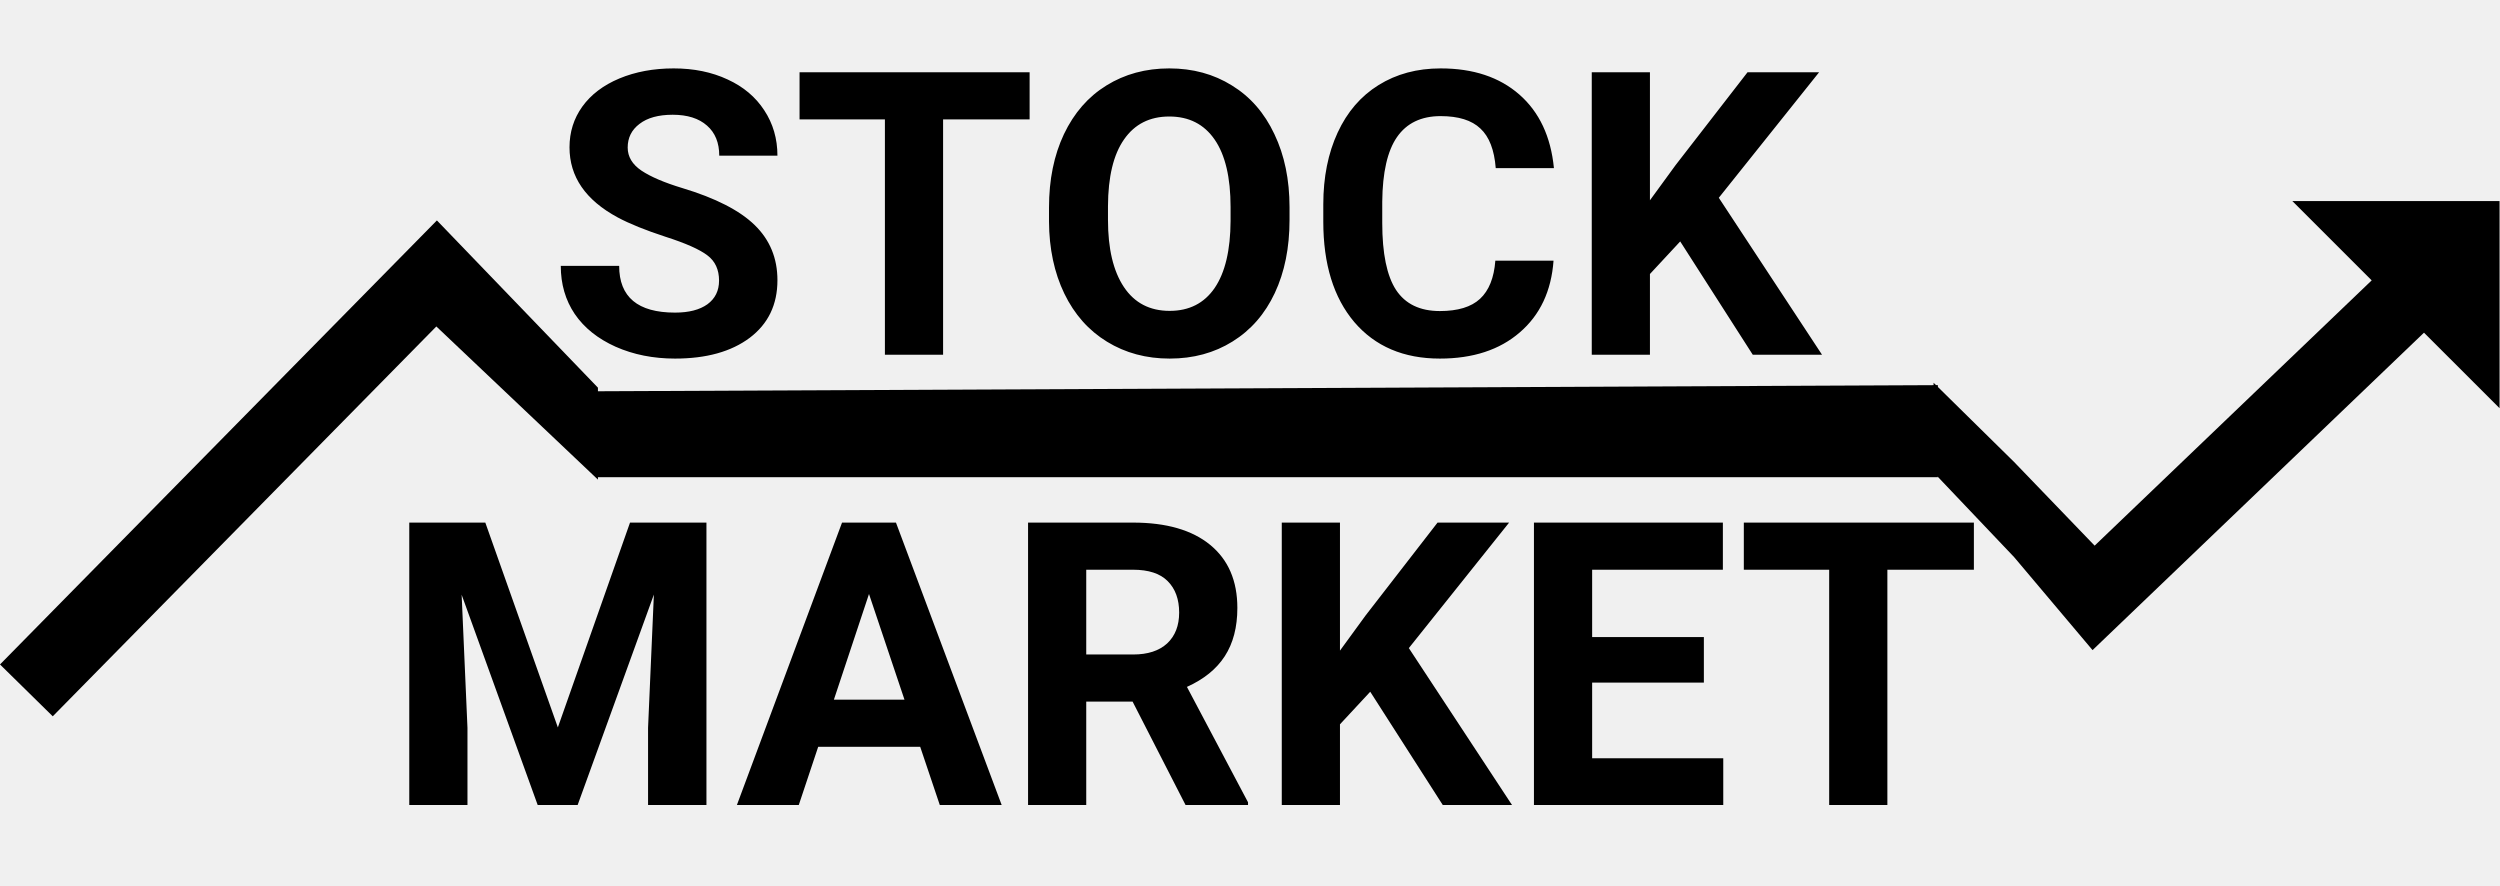
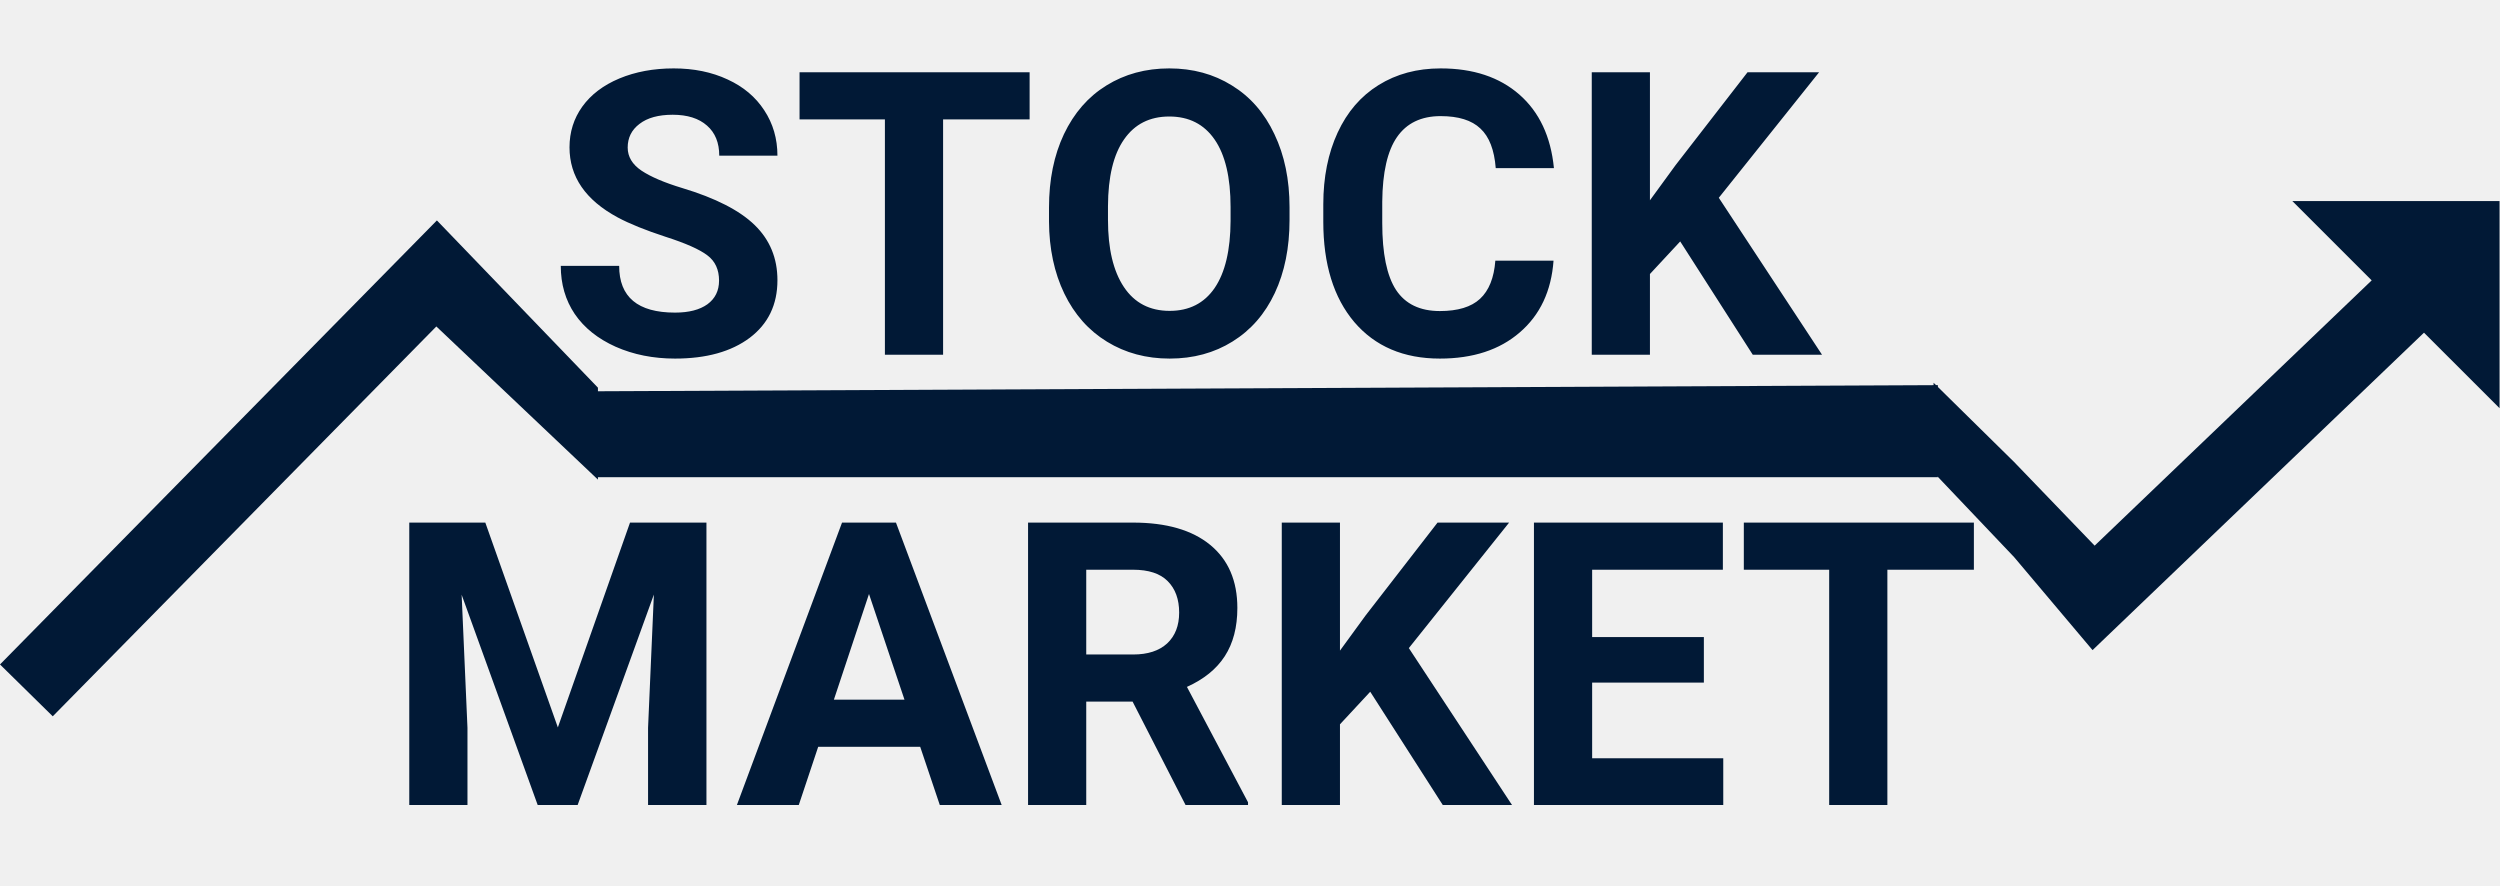
<svg xmlns="http://www.w3.org/2000/svg" width="161" height="57" viewBox="0 0 161 57" fill="none">
  <g clip-path="url(#clip0)">
-     <path d="M46.307 18.071C46.307 17.363 46.057 16.822 45.558 16.447C45.058 16.064 44.158 15.664 42.859 15.248C41.56 14.823 40.532 14.407 39.774 13.999C37.708 12.883 36.676 11.38 36.676 9.489C36.676 8.506 36.951 7.632 37.5 6.866C38.058 6.091 38.853 5.488 39.886 5.054C40.927 4.621 42.093 4.405 43.384 4.405C44.683 4.405 45.841 4.642 46.857 5.117C47.873 5.583 48.66 6.245 49.218 7.103C49.784 7.961 50.067 8.935 50.067 10.026H46.32C46.32 9.194 46.057 8.548 45.533 8.09C45.008 7.624 44.271 7.39 43.322 7.39C42.405 7.39 41.693 7.586 41.185 7.978C40.677 8.361 40.423 8.869 40.423 9.502C40.423 10.093 40.719 10.588 41.31 10.988C41.91 11.388 42.788 11.763 43.946 12.113C46.078 12.754 47.631 13.549 48.606 14.498C49.58 15.448 50.067 16.63 50.067 18.046C50.067 19.62 49.472 20.857 48.281 21.756C47.09 22.647 45.487 23.093 43.471 23.093C42.072 23.093 40.798 22.839 39.649 22.331C38.5 21.815 37.621 21.111 37.013 20.22C36.413 19.329 36.114 18.296 36.114 17.122H39.874C39.874 19.129 41.073 20.132 43.471 20.132C44.362 20.132 45.058 19.953 45.558 19.595C46.057 19.229 46.307 18.721 46.307 18.071ZM66.307 7.69H60.735V22.843H56.988V7.69H51.491V4.655H66.307V7.69ZM83.046 14.161C83.046 15.952 82.73 17.521 82.097 18.871C81.464 20.22 80.556 21.261 79.374 21.994C78.199 22.727 76.85 23.093 75.326 23.093C73.819 23.093 72.474 22.731 71.291 22.006C70.109 21.282 69.192 20.249 68.543 18.908C67.893 17.559 67.564 16.01 67.556 14.261V13.362C67.556 11.571 67.877 9.997 68.518 8.64C69.168 7.274 70.079 6.229 71.254 5.504C72.436 4.771 73.785 4.405 75.301 4.405C76.817 4.405 78.162 4.771 79.336 5.504C80.519 6.229 81.43 7.274 82.072 8.64C82.721 9.997 83.046 11.567 83.046 13.349V14.161ZM79.249 13.337C79.249 11.43 78.907 9.98 78.224 8.989C77.541 7.998 76.567 7.503 75.301 7.503C74.044 7.503 73.073 7.994 72.39 8.977C71.707 9.951 71.362 11.384 71.354 13.274V14.161C71.354 16.018 71.695 17.459 72.378 18.483C73.061 19.508 74.044 20.02 75.326 20.02C76.584 20.02 77.55 19.529 78.224 18.546C78.899 17.555 79.24 16.114 79.249 14.224V13.337ZM100.048 16.785C99.906 18.742 99.182 20.282 97.874 21.407C96.575 22.531 94.859 23.093 92.728 23.093C90.396 23.093 88.559 22.31 87.219 20.744C85.886 19.171 85.22 17.014 85.22 14.274V13.162C85.22 11.413 85.528 9.872 86.144 8.54C86.76 7.207 87.639 6.187 88.78 5.479C89.929 4.763 91.262 4.405 92.777 4.405C94.876 4.405 96.567 4.967 97.849 6.091C99.132 7.216 99.873 8.794 100.073 10.826H96.325C96.234 9.652 95.905 8.802 95.338 8.277C94.78 7.744 93.927 7.478 92.777 7.478C91.528 7.478 90.591 7.928 89.967 8.827C89.35 9.718 89.034 11.105 89.017 12.987V14.361C89.017 16.326 89.313 17.763 89.904 18.671C90.504 19.578 91.445 20.032 92.728 20.032C93.885 20.032 94.747 19.77 95.313 19.245C95.888 18.712 96.217 17.892 96.3 16.785H100.048ZM108.205 15.548L106.256 17.646V22.843H102.509V4.655H106.256V12.899L107.905 10.638L112.54 4.655H117.149L110.691 12.737L117.337 22.843H112.877L108.205 15.548ZM31.254 33.655L35.926 46.846L40.573 33.655H45.495V51.843H41.735V46.871L42.11 38.289L37.2 51.843H34.627L29.73 38.302L30.105 46.871V51.843H26.357V33.655H31.254ZM59.261 48.096H52.691L51.441 51.843H47.456L54.227 33.655H57.7L64.508 51.843H60.523L59.261 48.096ZM53.702 45.06H58.249L55.963 38.252L53.702 45.06ZM72.94 45.185H69.954V51.843H66.207V33.655H72.965C75.114 33.655 76.771 34.134 77.937 35.091C79.103 36.049 79.686 37.402 79.686 39.151C79.686 40.392 79.415 41.429 78.874 42.262C78.341 43.086 77.529 43.744 76.438 44.236L80.373 51.668V51.843H76.35L72.94 45.185ZM69.954 42.149H72.978C73.919 42.149 74.647 41.912 75.164 41.437C75.68 40.954 75.938 40.292 75.938 39.451C75.938 38.593 75.692 37.919 75.201 37.427C74.718 36.936 73.973 36.69 72.965 36.69H69.954V42.149ZM88.243 44.548L86.294 46.646V51.843H82.546V33.655H86.294V41.9L87.943 39.638L92.578 33.655H97.187L90.729 41.737L97.374 51.843H92.915L88.243 44.548ZM109.729 43.961H102.534V48.833H110.978V51.843H98.786V33.655H110.953V36.69H102.534V41.025H109.729V43.961ZM127.118 36.69H121.547V51.843H117.799V36.69H112.302V33.655H127.118V36.69Z" fill="black" />
-     <path d="M38.507 30.887L28.1 21.024L3.397 46.13L0 42.791L28.136 14.195L38.507 24.966V30.887Z" fill="black" />
-     <path d="M134.76 41.867L129.71 35.879L124.522 30.419V24.647L129.71 29.754L134.895 35.14L152.737 18.056L147.625 12.947H160.971V26.288L156.105 21.424L134.76 41.867Z" fill="black" />
-     <path d="M38.375 25.198L124.798 24.803V30.73H38.375V25.198Z" fill="black" />
+     <path d="M46.307 18.071C46.307 17.363 46.057 16.822 45.558 16.447C45.058 16.064 44.158 15.664 42.859 15.248C41.56 14.823 40.532 14.407 39.774 13.999C37.708 12.883 36.676 11.38 36.676 9.489C36.676 8.506 36.951 7.632 37.5 6.866C38.058 6.091 38.853 5.488 39.886 5.054C40.927 4.621 42.093 4.405 43.384 4.405C44.683 4.405 45.841 4.642 46.857 5.117C47.873 5.583 48.66 6.245 49.218 7.103C49.784 7.961 50.067 8.935 50.067 10.026H46.32C46.32 9.194 46.057 8.548 45.533 8.09C45.008 7.624 44.271 7.39 43.322 7.39C42.405 7.39 41.693 7.586 41.185 7.978C40.677 8.361 40.423 8.869 40.423 9.502C40.423 10.093 40.719 10.588 41.31 10.988C41.91 11.388 42.788 11.763 43.946 12.113C46.078 12.754 47.631 13.549 48.606 14.498C49.58 15.448 50.067 16.63 50.067 18.046C50.067 19.62 49.472 20.857 48.281 21.756C47.09 22.647 45.487 23.093 43.471 23.093C42.072 23.093 40.798 22.839 39.649 22.331C38.5 21.815 37.621 21.111 37.013 20.22C36.413 19.329 36.114 18.296 36.114 17.122H39.874C39.874 19.129 41.073 20.132 43.471 20.132C44.362 20.132 45.058 19.953 45.558 19.595C46.057 19.229 46.307 18.721 46.307 18.071ZM66.307 7.69H60.735V22.843H56.988V7.69H51.491V4.655H66.307V7.69ZM83.046 14.161C83.046 15.952 82.73 17.521 82.097 18.871C81.464 20.22 80.556 21.261 79.374 21.994C78.199 22.727 76.85 23.093 75.326 23.093C73.819 23.093 72.474 22.731 71.291 22.006C70.109 21.282 69.192 20.249 68.543 18.908C67.893 17.559 67.564 16.01 67.556 14.261V13.362C67.556 11.571 67.877 9.997 68.518 8.64C69.168 7.274 70.079 6.229 71.254 5.504C72.436 4.771 73.785 4.405 75.301 4.405C76.817 4.405 78.162 4.771 79.336 5.504C80.519 6.229 81.43 7.274 82.072 8.64C82.721 9.997 83.046 11.567 83.046 13.349V14.161ZM79.249 13.337C79.249 11.43 78.907 9.98 78.224 8.989C77.541 7.998 76.567 7.503 75.301 7.503C74.044 7.503 73.073 7.994 72.39 8.977C71.707 9.951 71.362 11.384 71.354 13.274V14.161C71.354 16.018 71.695 17.459 72.378 18.483C73.061 19.508 74.044 20.02 75.326 20.02C76.584 20.02 77.55 19.529 78.224 18.546C78.899 17.555 79.24 16.114 79.249 14.224V13.337ZM100.048 16.785C99.906 18.742 99.182 20.282 97.874 21.407C96.575 22.531 94.859 23.093 92.728 23.093C90.396 23.093 88.559 22.31 87.219 20.744C85.886 19.171 85.22 17.014 85.22 14.274V13.162C85.22 11.413 85.528 9.872 86.144 8.54C86.76 7.207 87.639 6.187 88.78 5.479C89.929 4.763 91.262 4.405 92.777 4.405C94.876 4.405 96.567 4.967 97.849 6.091C99.132 7.216 99.873 8.794 100.073 10.826H96.325C96.234 9.652 95.905 8.802 95.338 8.277C94.78 7.744 93.927 7.478 92.777 7.478C91.528 7.478 90.591 7.928 89.967 8.827C89.35 9.718 89.034 11.105 89.017 12.987V14.361C89.017 16.326 89.313 17.763 89.904 18.671C90.504 19.578 91.445 20.032 92.728 20.032C93.885 20.032 94.747 19.77 95.313 19.245C95.888 18.712 96.217 17.892 96.3 16.785H100.048ZM108.205 15.548L106.256 17.646V22.843H102.509V4.655H106.256V12.899L107.905 10.638L112.54 4.655H117.149L110.691 12.737L117.337 22.843H112.877L108.205 15.548ZM31.254 33.655L35.926 46.846L40.573 33.655H45.495V51.843H41.735V46.871L42.11 38.289L37.2 51.843H34.627L29.73 38.302L30.105 46.871V51.843H26.357V33.655H31.254ZM59.261 48.096H52.691L51.441 51.843H47.456L54.227 33.655H57.7L64.508 51.843H60.523L59.261 48.096ZM53.702 45.06H58.249L55.963 38.252L53.702 45.06ZM72.94 45.185H69.954V51.843H66.207V33.655H72.965C75.114 33.655 76.771 34.134 77.937 35.091C79.103 36.049 79.686 37.402 79.686 39.151C79.686 40.392 79.415 41.429 78.874 42.262C78.341 43.086 77.529 43.744 76.438 44.236L80.373 51.668V51.843H76.35L72.94 45.185ZM69.954 42.149H72.978C73.919 42.149 74.647 41.912 75.164 41.437C75.68 40.954 75.938 40.292 75.938 39.451C75.938 38.593 75.692 37.919 75.201 37.427C74.718 36.936 73.973 36.69 72.965 36.69H69.954V42.149ZM88.243 44.548L86.294 46.646V51.843H82.546V33.655H86.294V41.9L87.943 39.638L92.578 33.655H97.187L90.729 41.737L97.374 51.843H92.915L88.243 44.548ZM109.729 43.961H102.534V48.833H110.978V51.843H98.786V33.655H110.953V36.69H102.534V41.025H109.729V43.961ZM127.118 36.69H121.547V51.843H117.799V36.69H112.302V33.655H127.118V36.69Z" fill="#011936" />
+     <path d="M38.507 30.887L28.1 21.024L3.397 46.13L0 42.791L28.136 14.195L38.507 24.966V30.887Z" fill="#011936" />
+     <path d="M134.76 41.867L129.71 35.879L124.522 30.419V24.647L129.71 29.754L134.895 35.14L152.737 18.056L147.625 12.947H160.971V26.288L156.105 21.424L134.76 41.867Z" fill="#011936" />
+     <path d="M38.375 25.198L124.798 24.803V30.73H38.375V25.198Z" fill="#011936" />
  </g>
  <defs>
    <clipPath id="clip0">
-       <rect width="160.971" height="56.977" fill="white" />
+       <rect width="160.971" height="56.977" fill="#011936" />
    </clipPath>
  </defs>
</svg>
